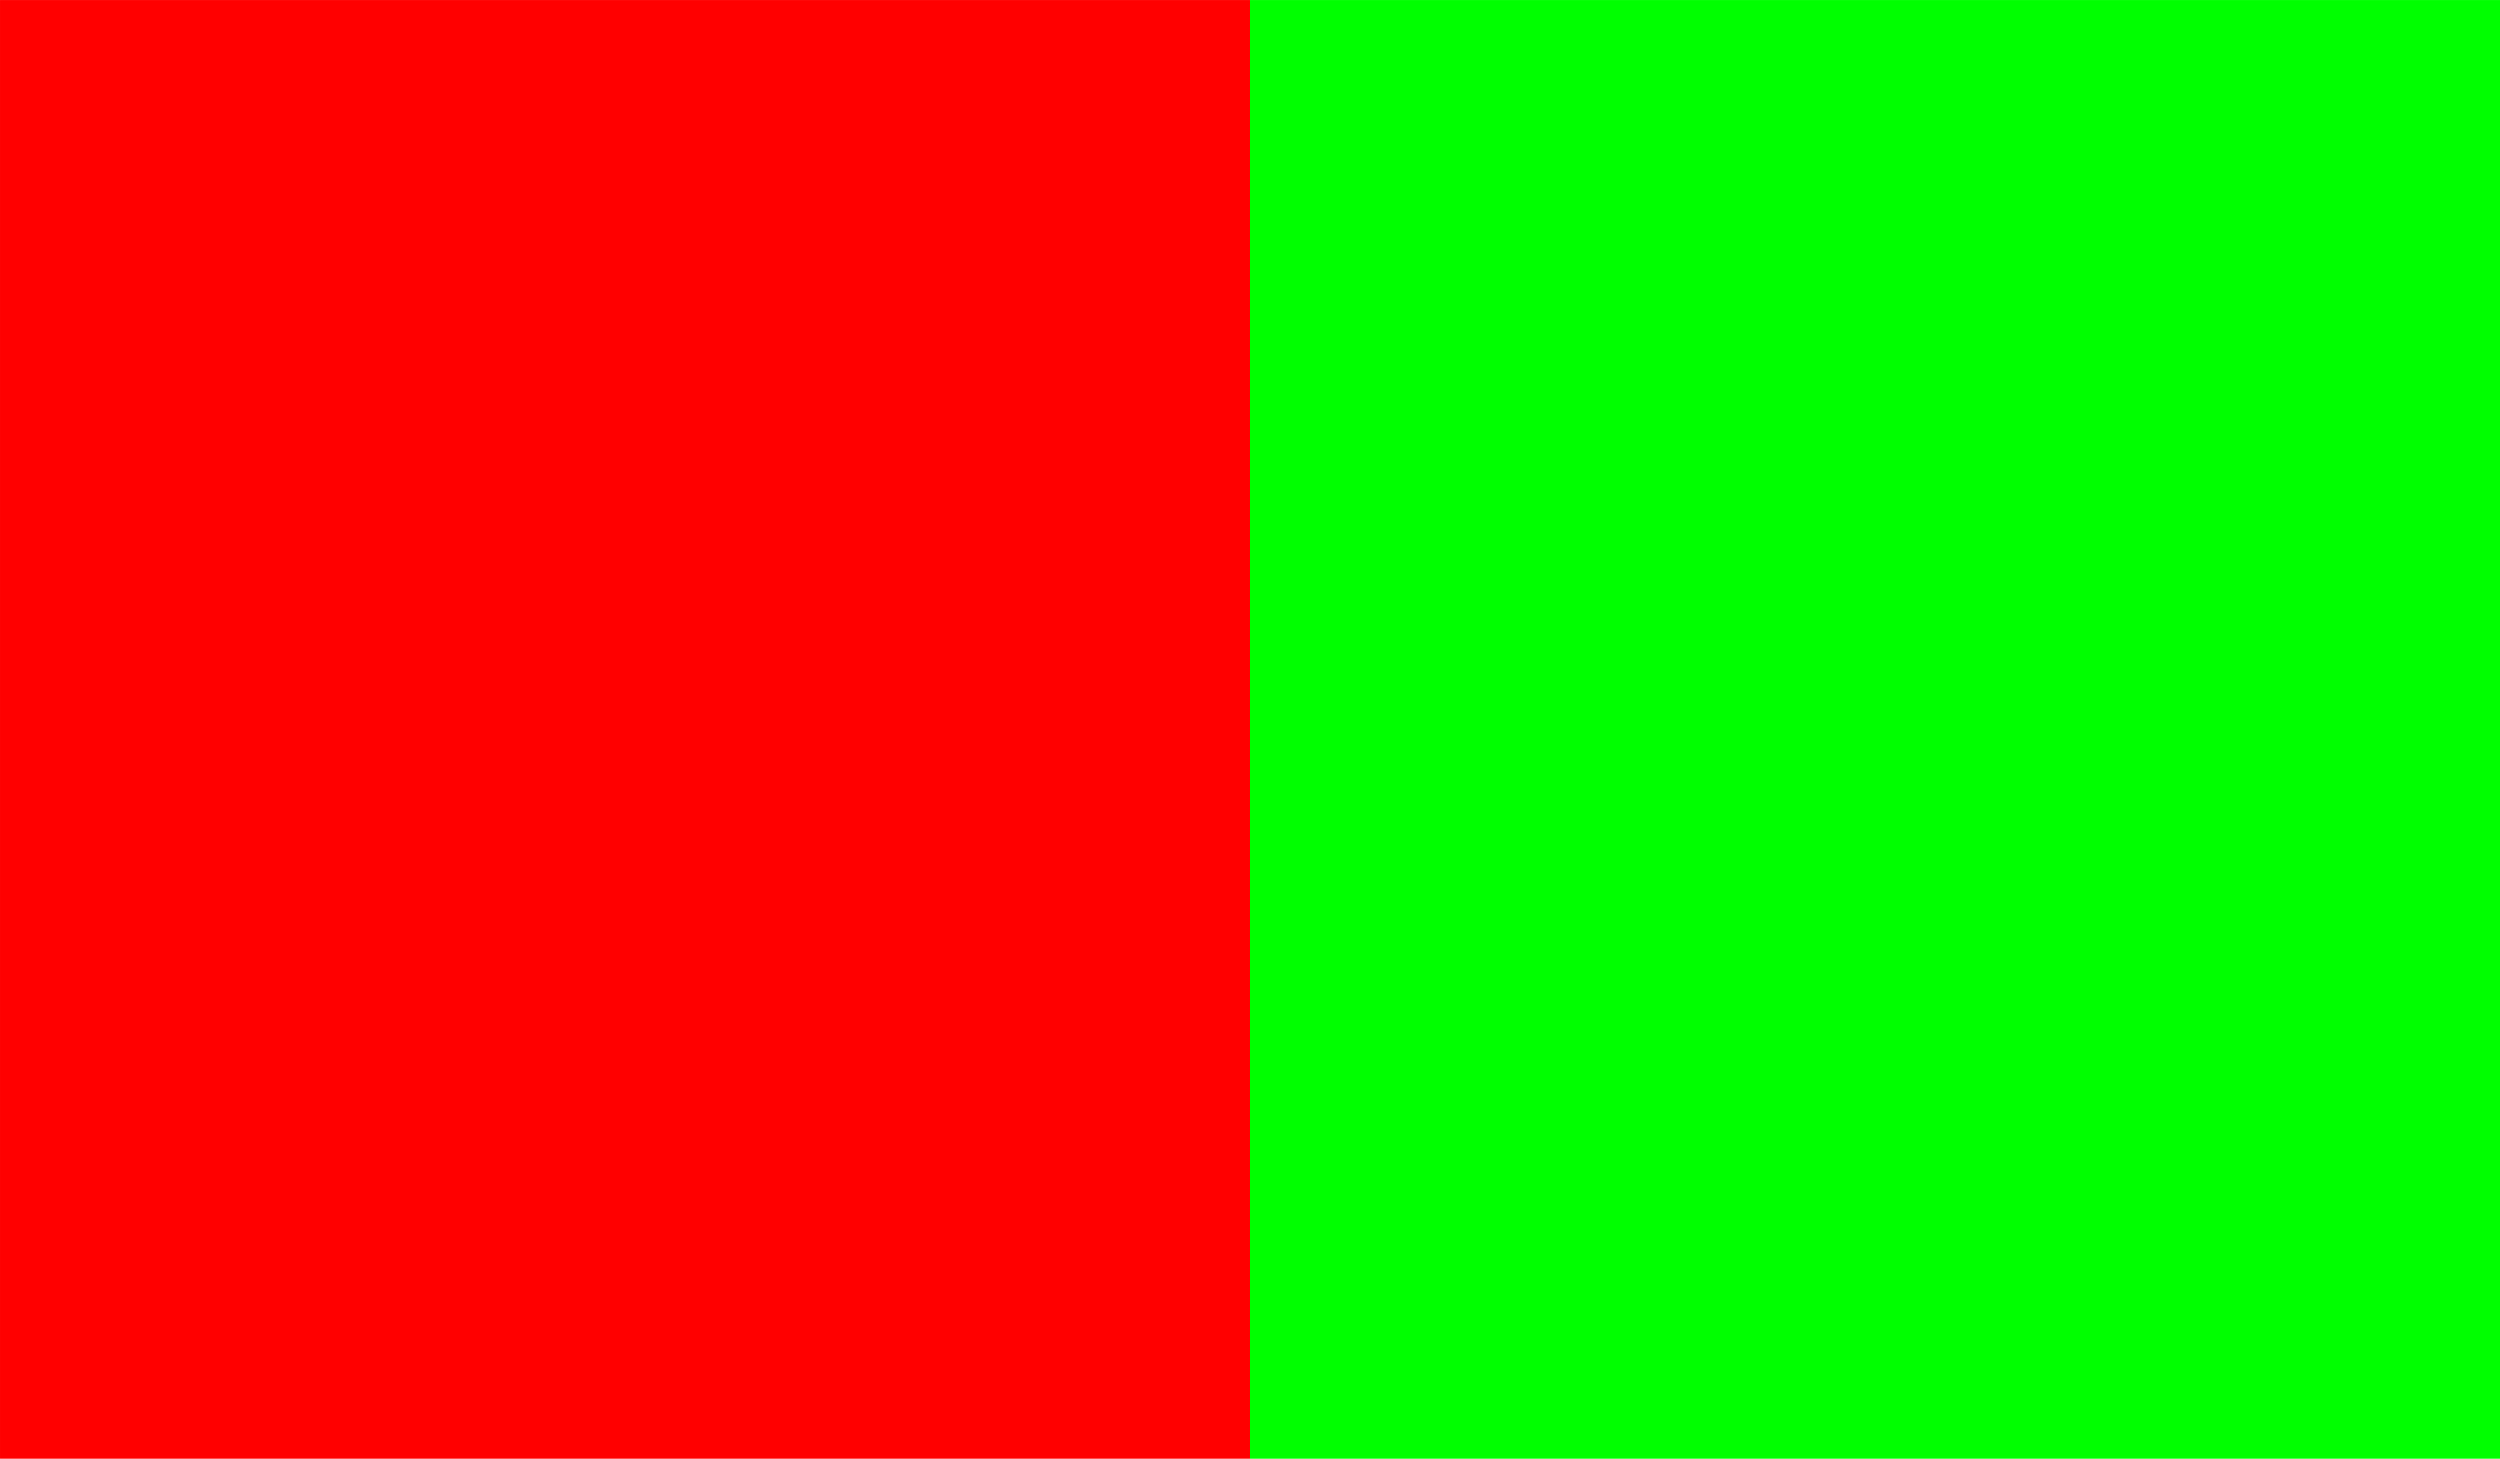
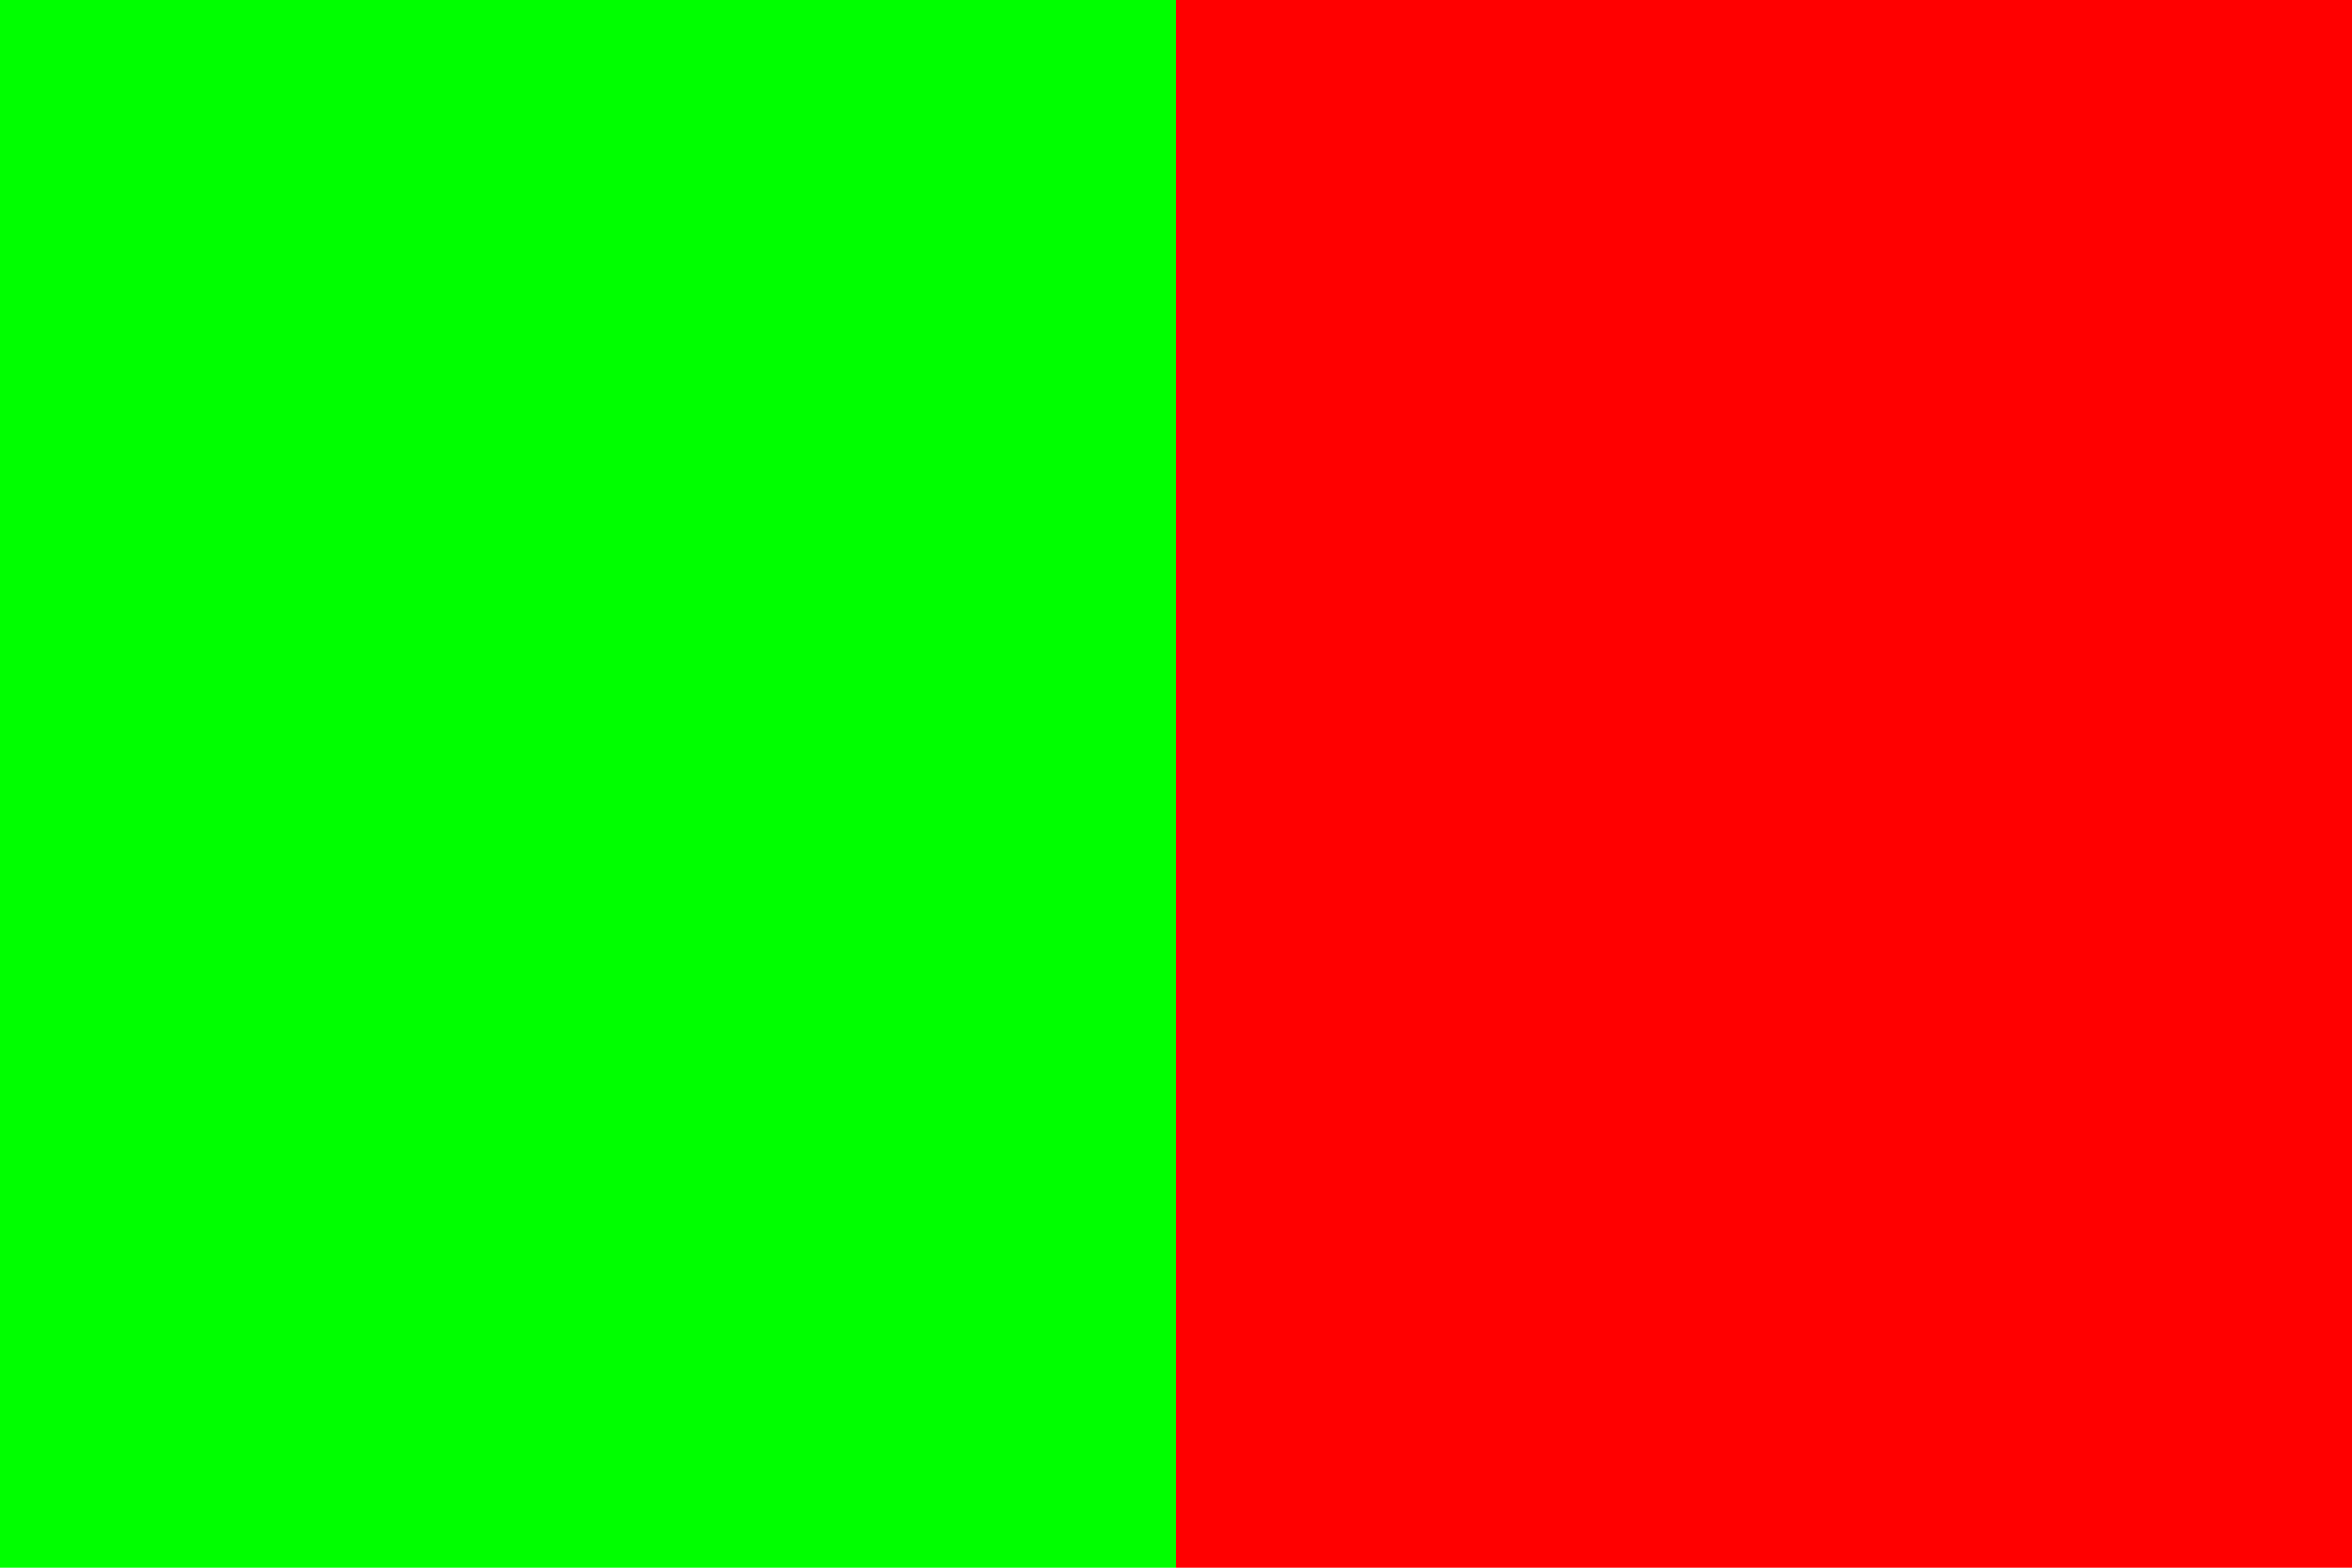
- <svg xmlns="http://www.w3.org/2000/svg" width="20.787mm" height="12.129mm" viewBox="0 0 73.655 42.975" id="svg29354" version="1.1">
-   <defs id="defs29356">
-     <clipPath clipPathUnits="userSpaceOnUse" id="clipPath27266">
-       <path d="m 1051.57,6275.85 427.082,0 0,249.188 -427.082,0 0,-249.188 z" id="path27268" />
-     </clipPath>
-   </defs>
-   <g id="layer1" transform="translate(-128.8867,-476.5889)">
-     <g id="feature">
-       <path d="m 165.714,519.564 36.828,0 0,-42.975 -36.828,0 0,42.975 z" style="fill:#00ff00;fill-opacity:1;fill-rule:nonzero;stroke:none" id="path27270" />
-       <path d="m 128.887,519.564 36.827,0 0,-42.975 -36.827,0 0,42.975 z" style="fill:#ff0000;fill-opacity:1;fill-rule:nonzero;stroke:none" id="path27272" />
-     </g>
+ <svg xmlns="http://www.w3.org/2000/svg" width="300" height="200" viewBox="0 0 300 200" version="1.1">
+   <g id="feature">
+     <path d="M 0,0 150,0 150,200 0,200 0,0 z" style="fill:#00ff00;fill-opacity:1;fill-rule:nonzero;stroke:none" />
+     <path d="M 150,0 300,0 300,200 150,200 150,0 z" style="fill:#ff0000;fill-opacity:1;fill-rule:nonzero;stroke:none" />
  </g>
</svg>
